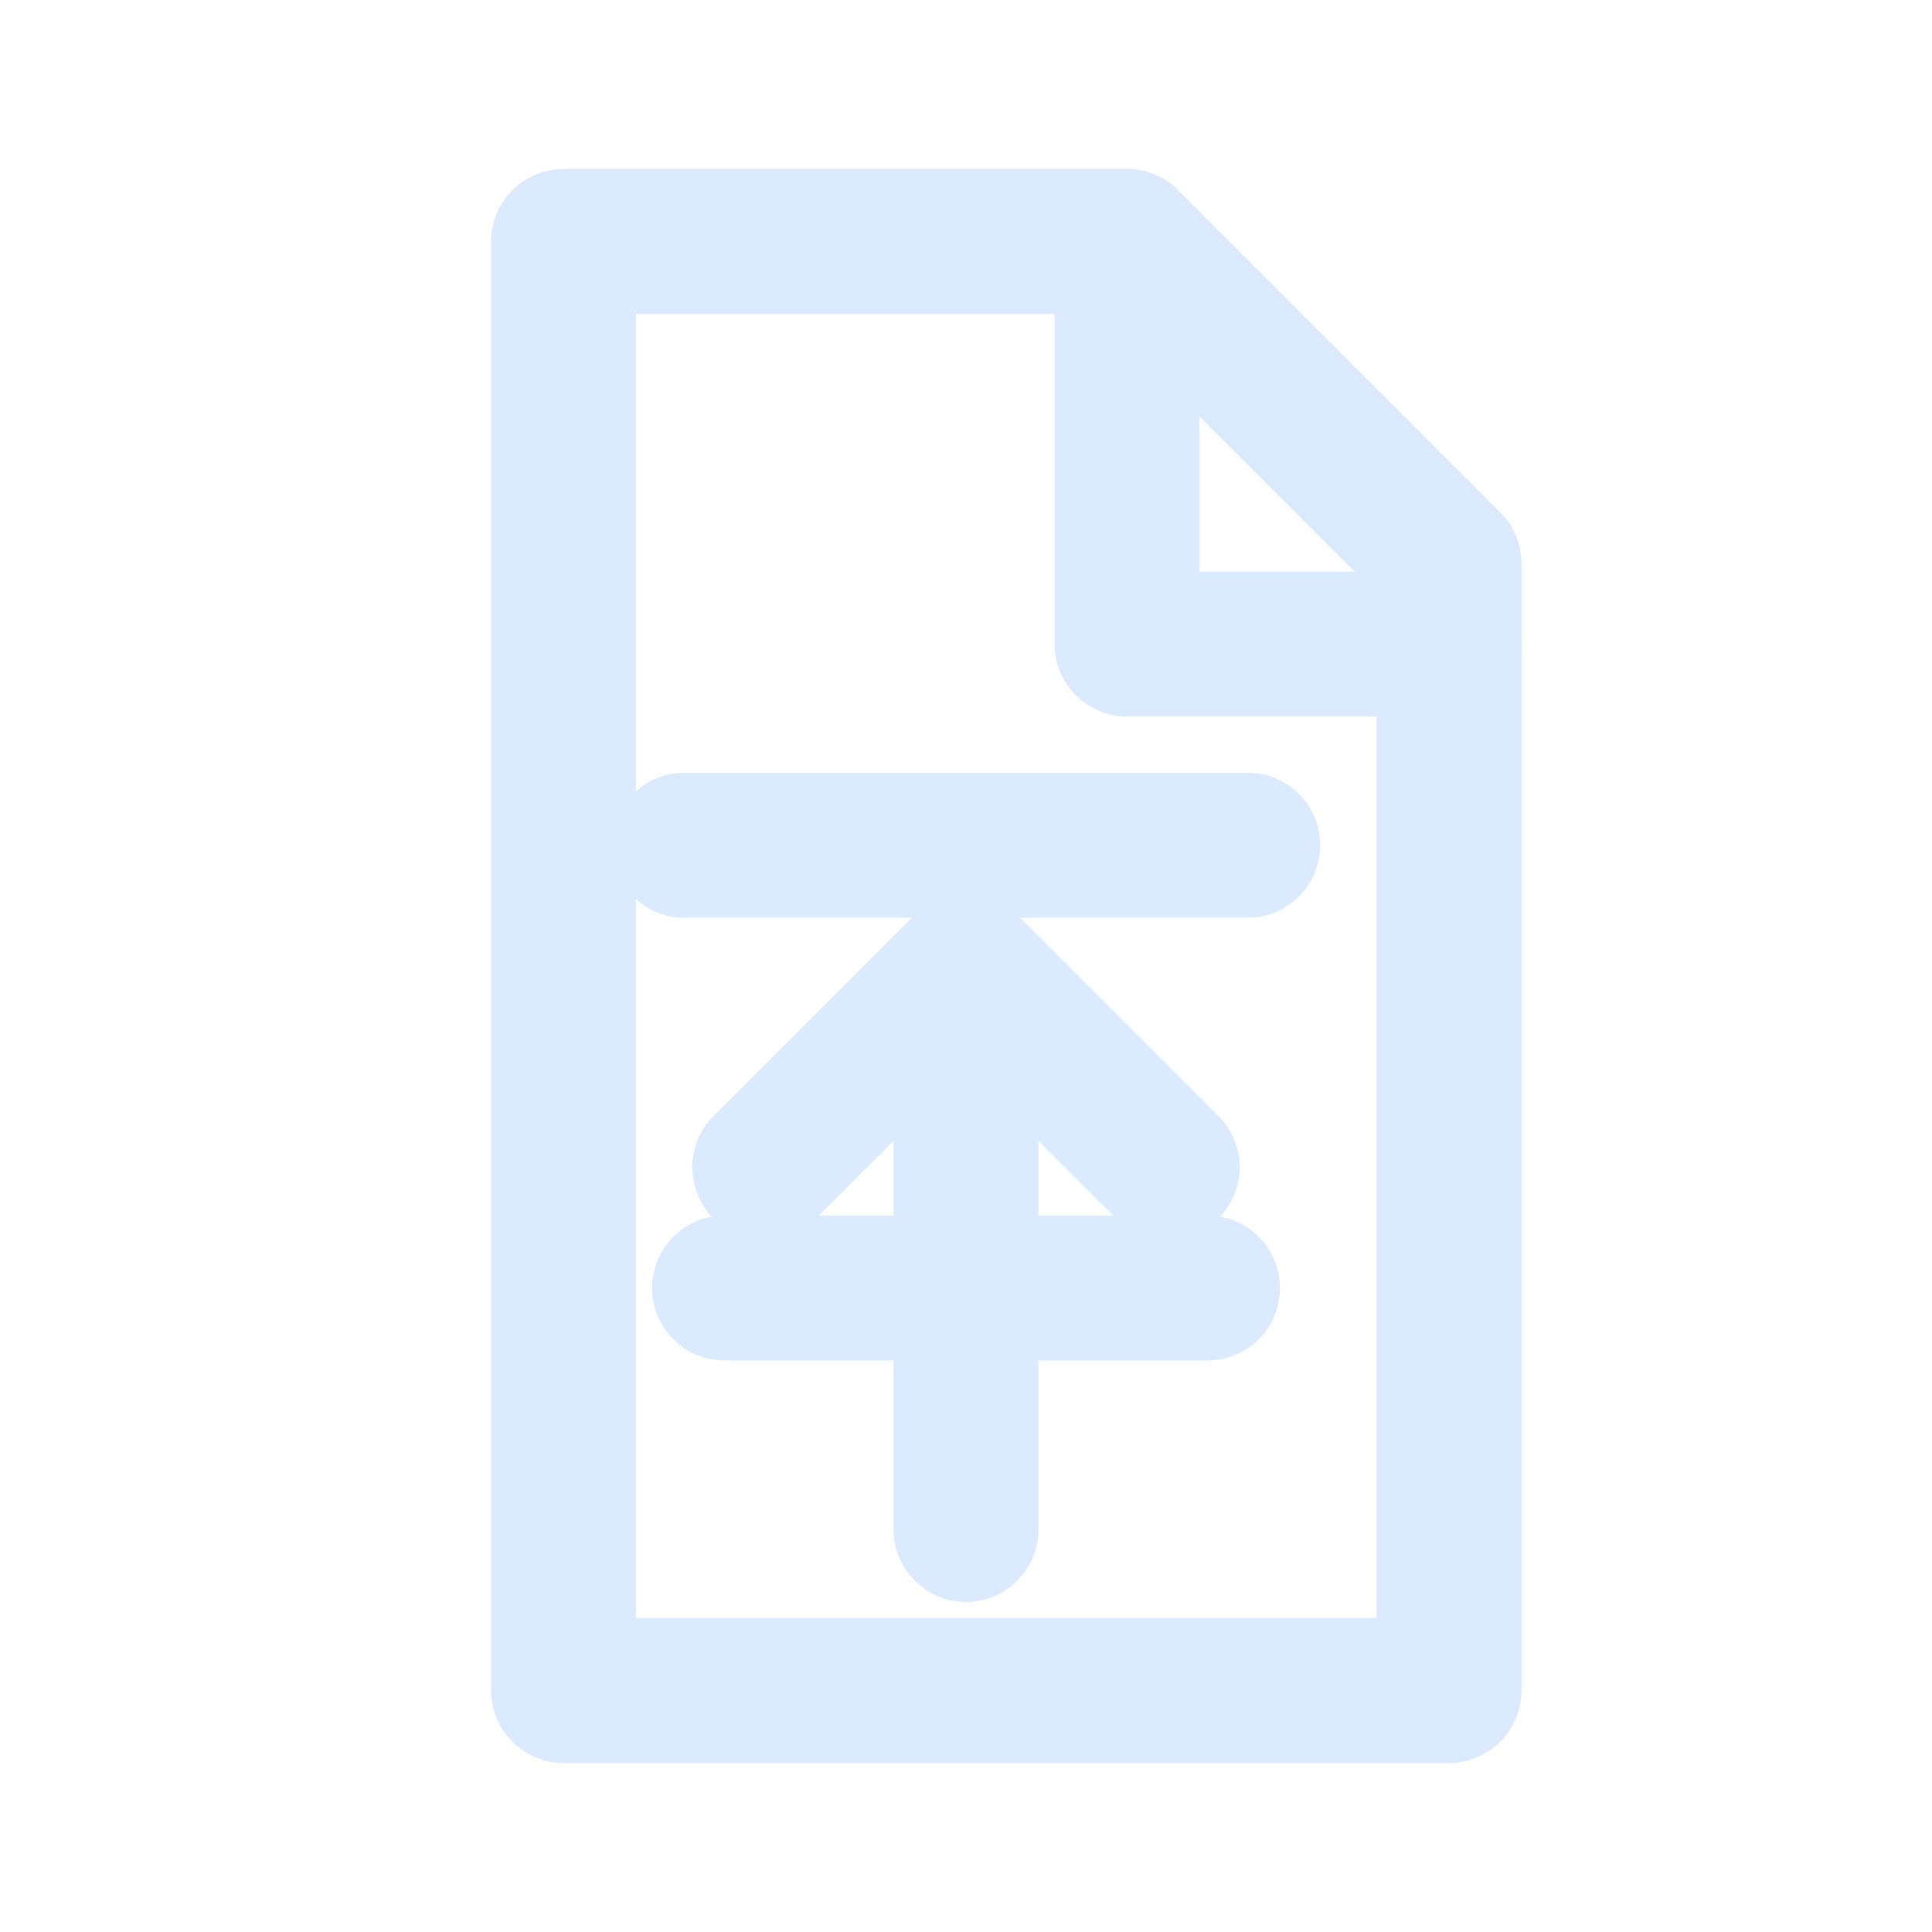
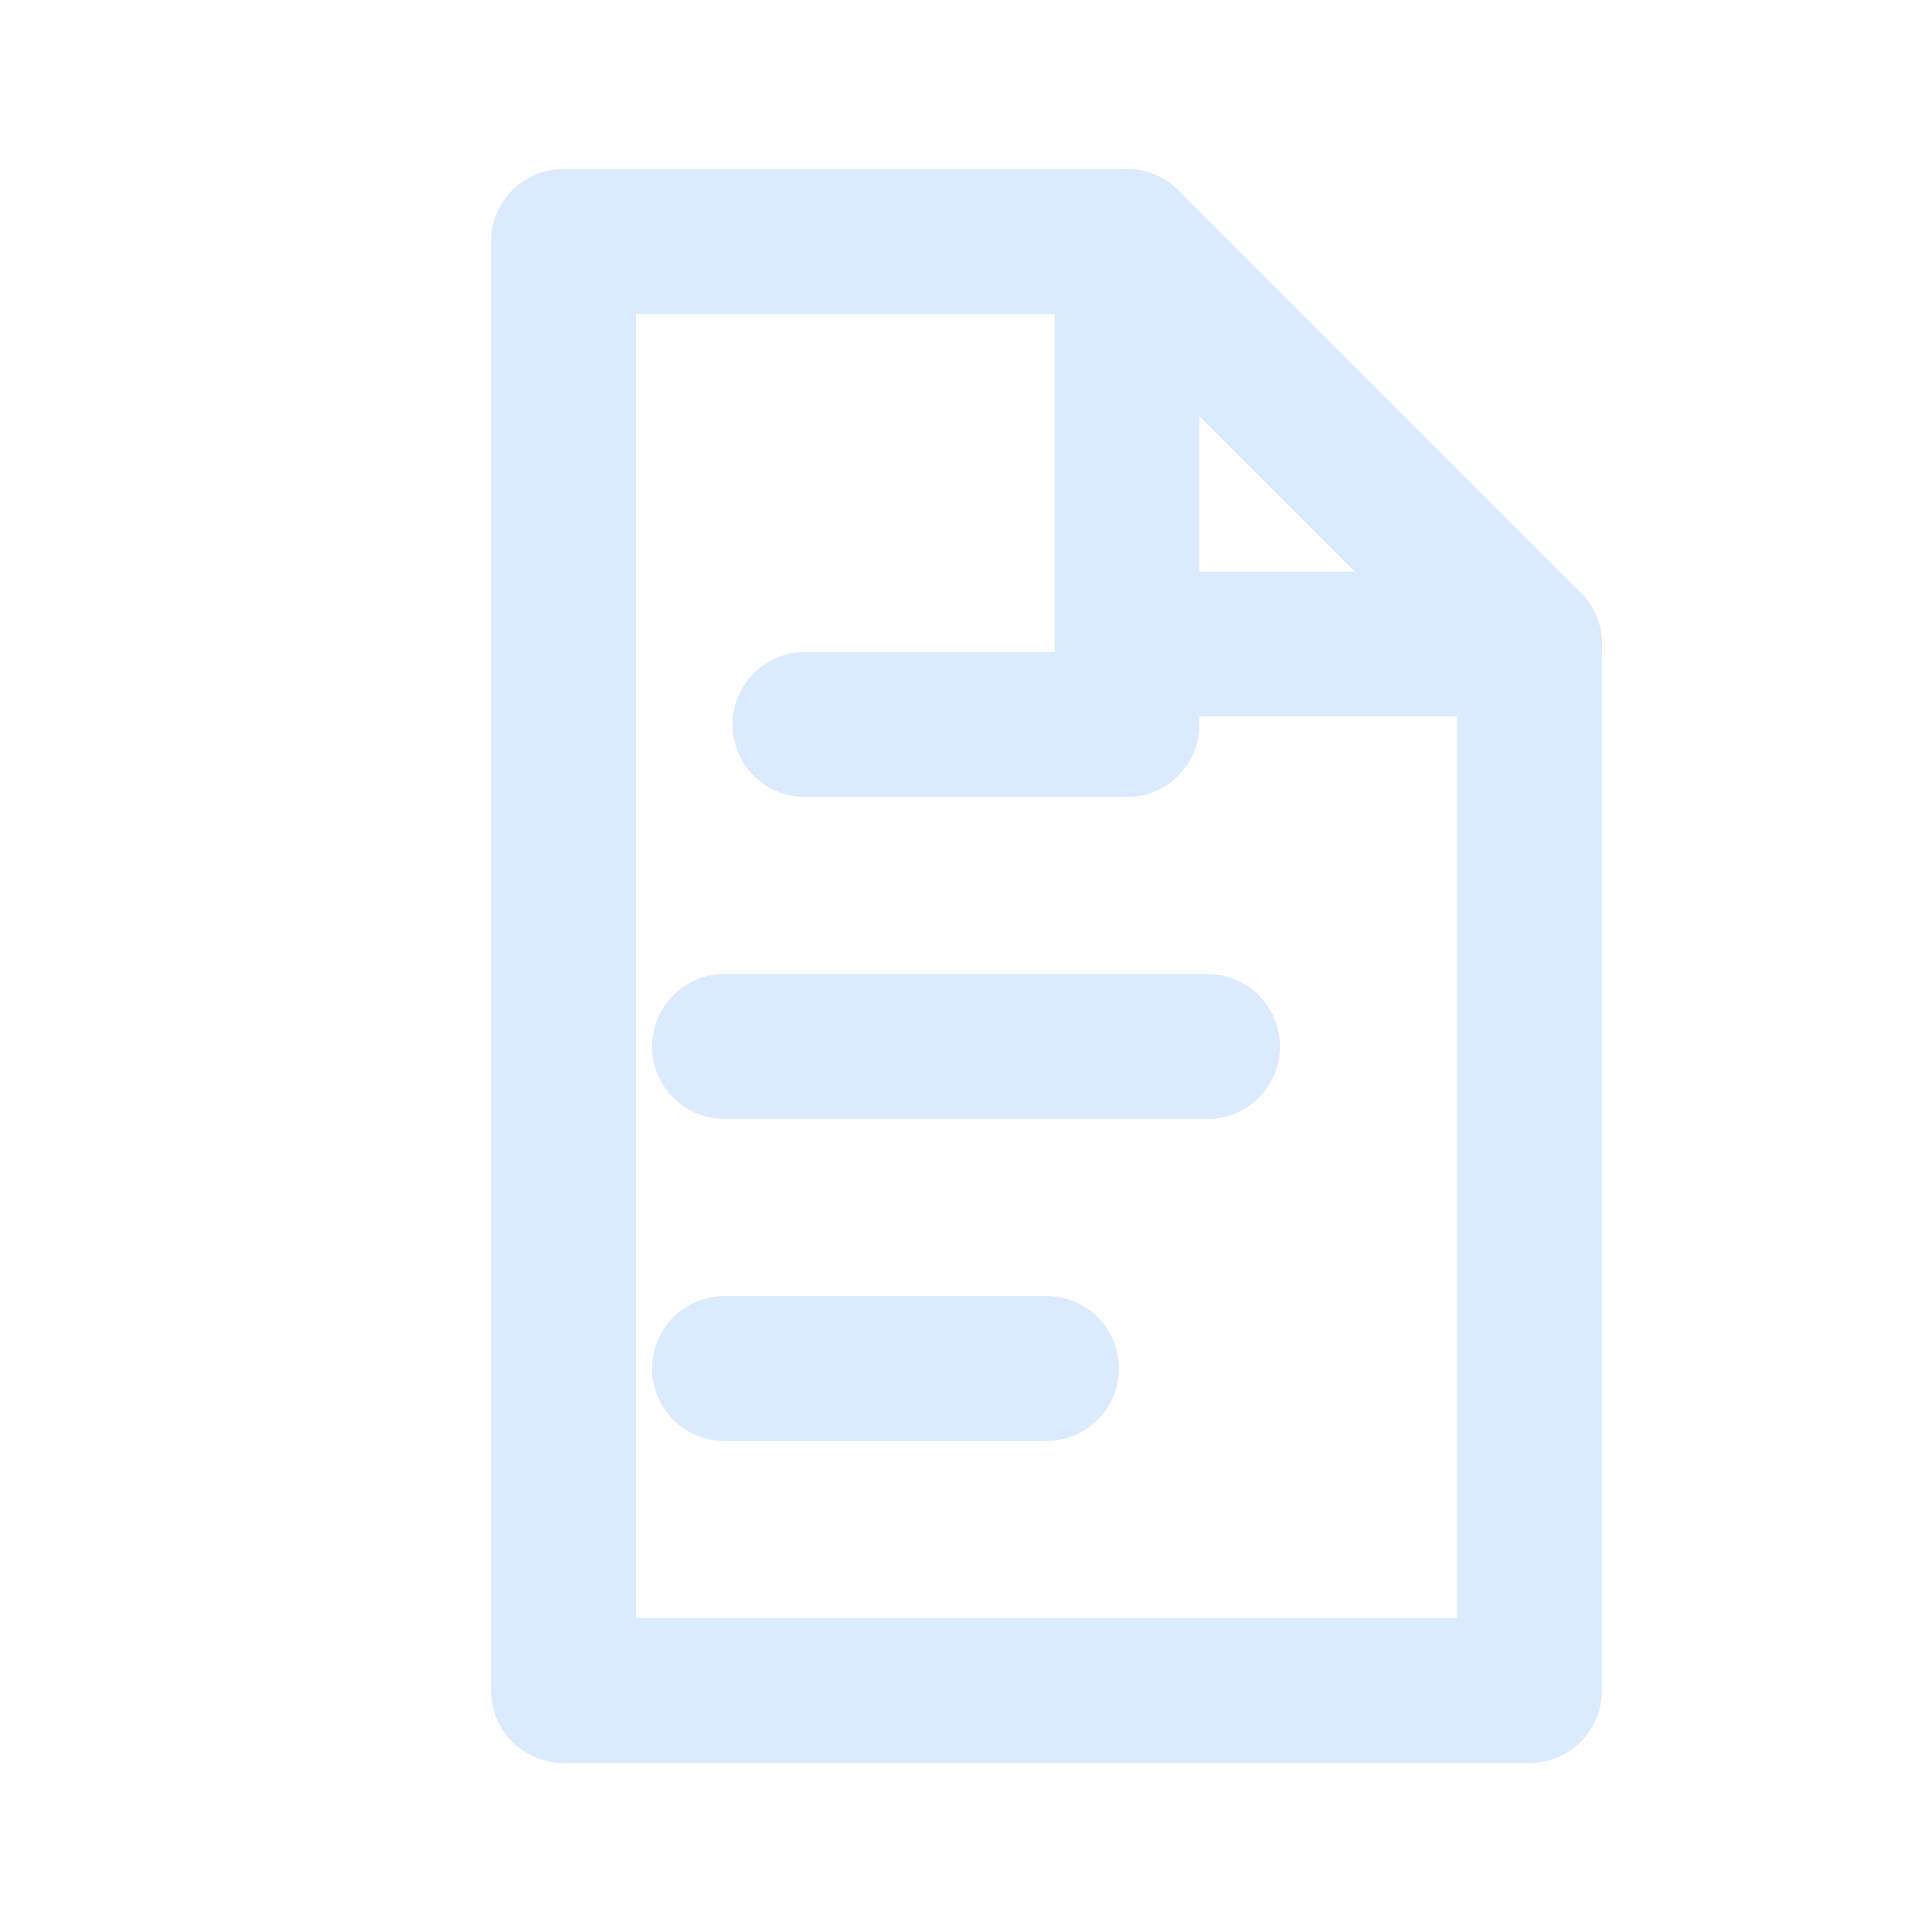
<svg xmlns="http://www.w3.org/2000/svg" viewBox="0 0 24 24" fill="none" stroke="#dbeafe" stroke-width="1.8" stroke-linecap="round" stroke-linejoin="round">
-   <path d="M7 3h7l4 4v14H7z" />
-   <path d="M14 3v5h4M9 16h6M12 12v7M9.5 14.5L12 12l2.5 2.5" />
-   <path d="M8.5 10.5h7" />
+   <path d="M7 3h7l5 5v13H7z" />
+   <path d="M14 3v5h5" />
+   <path d="M9 13h6" />
+   <path d="M9 17h4" />
+   <path d="M10 9h4" />
</svg>
